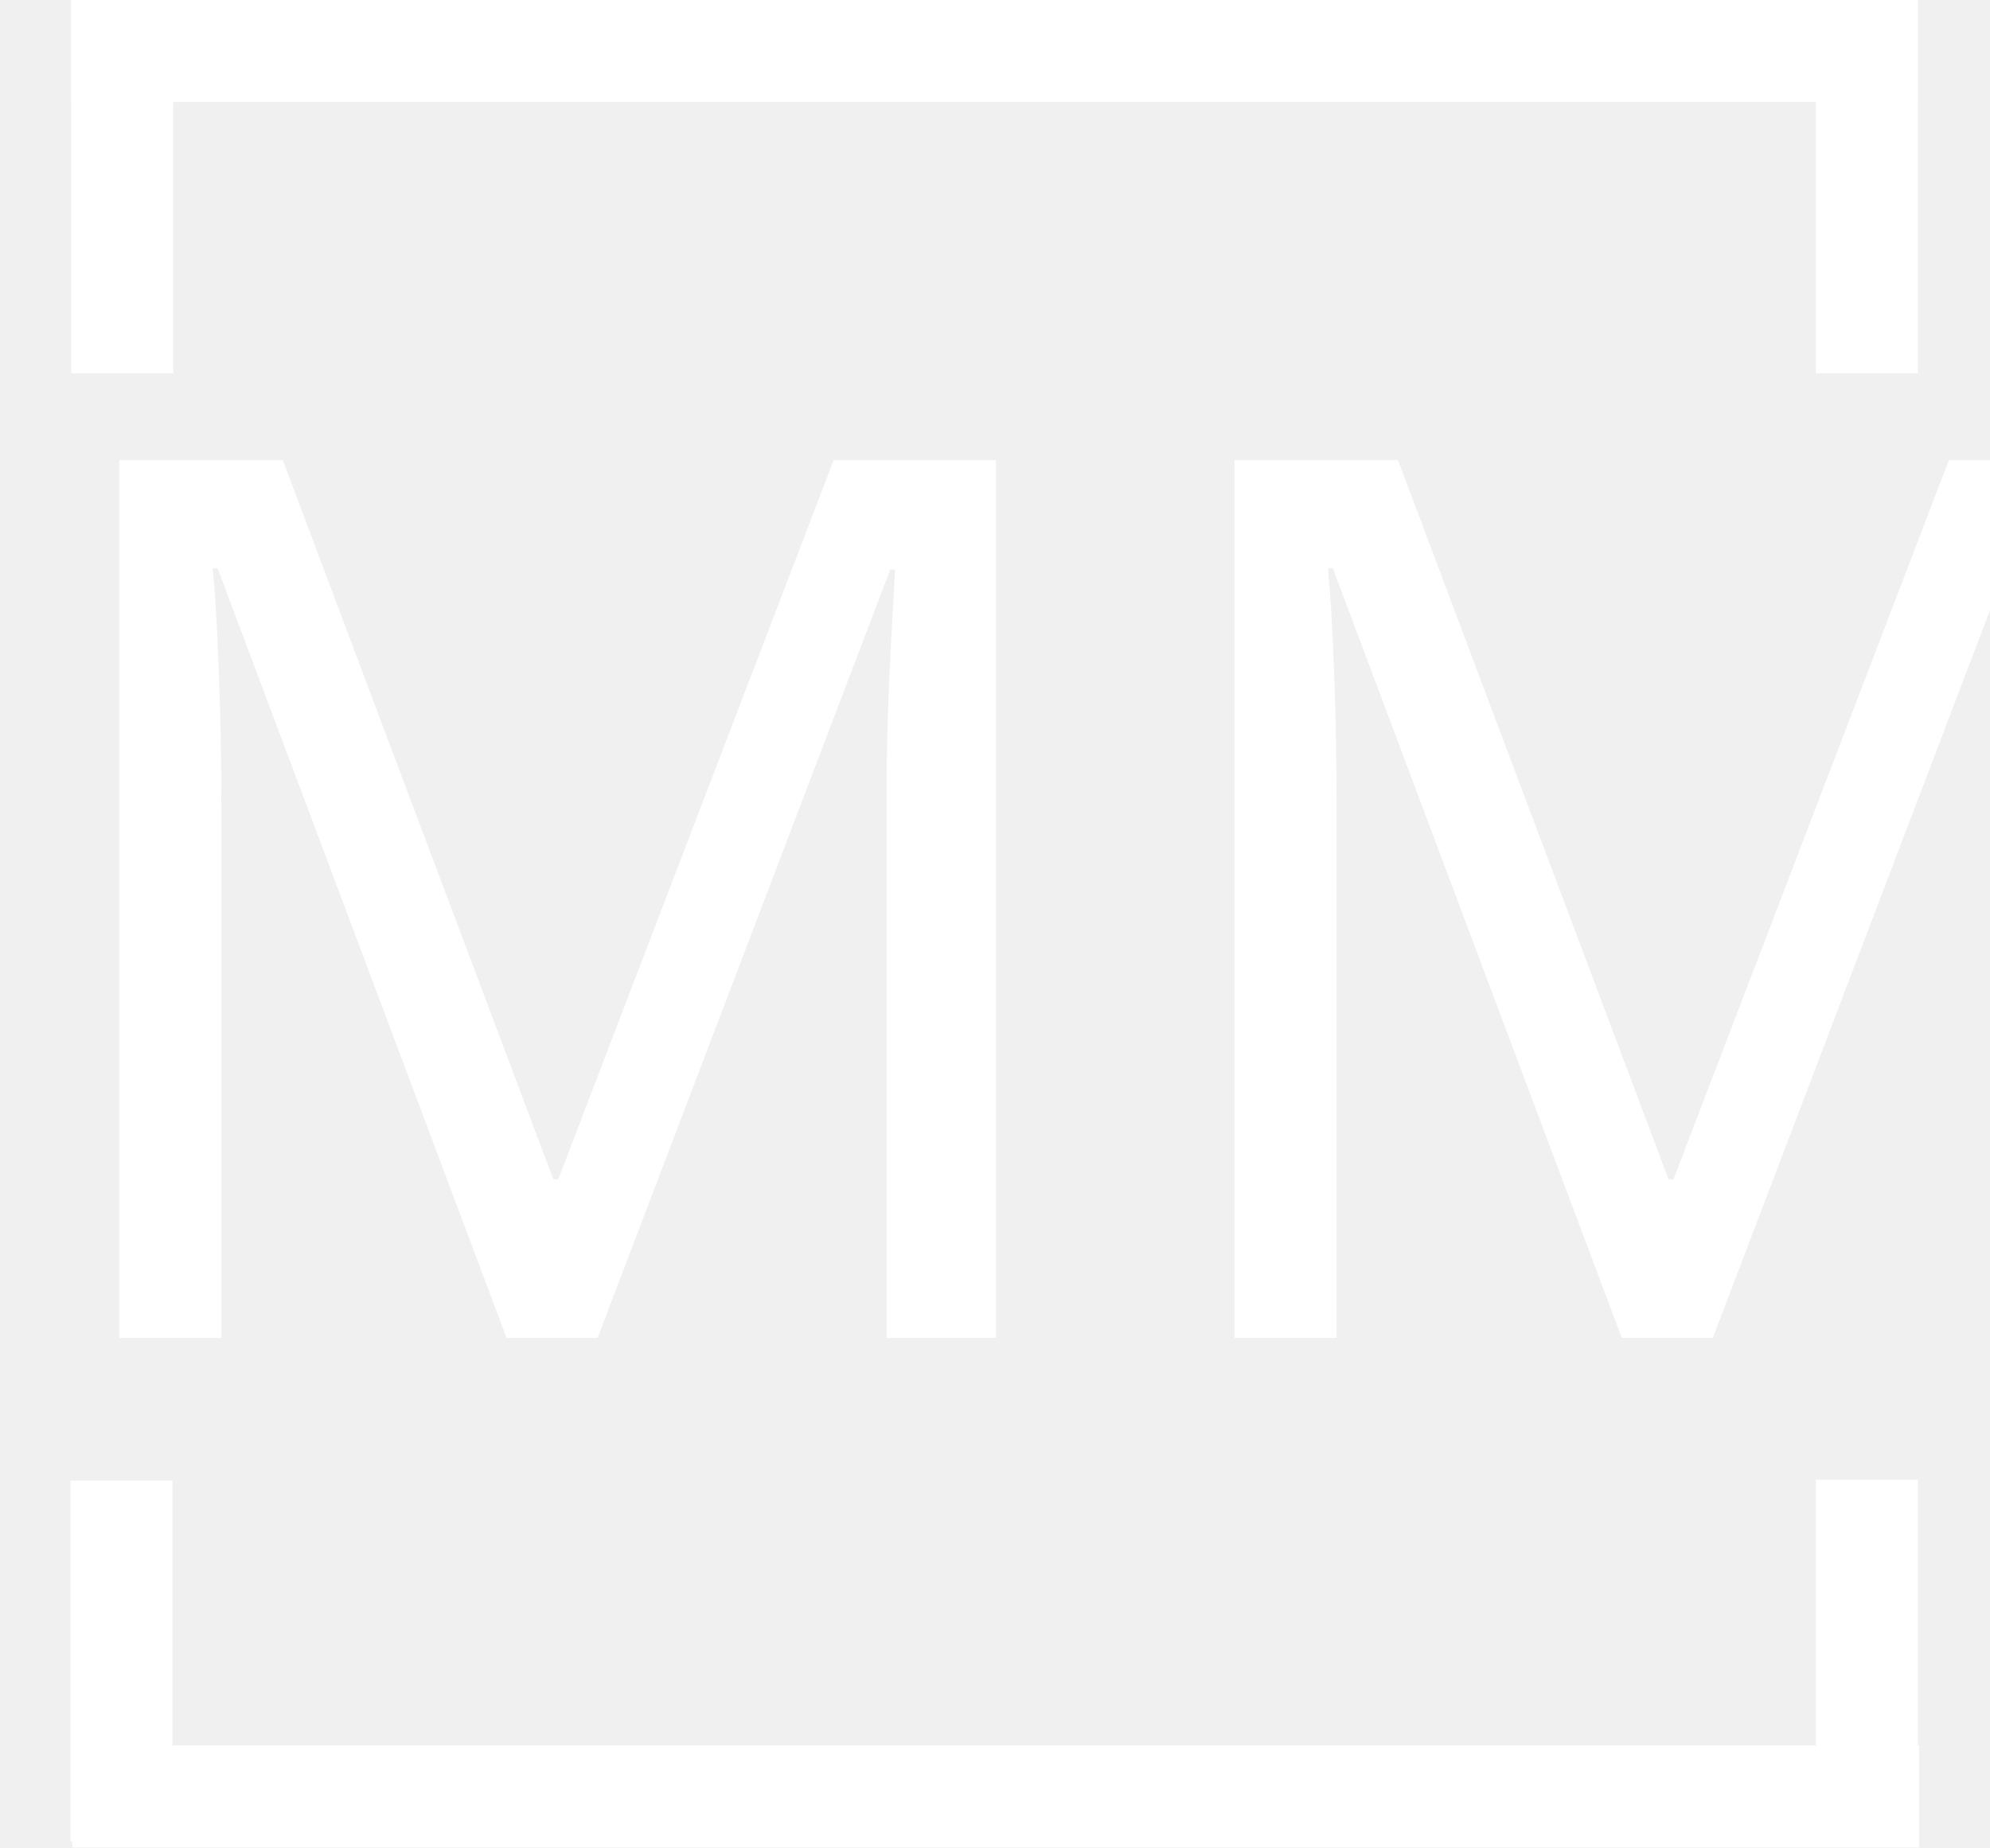
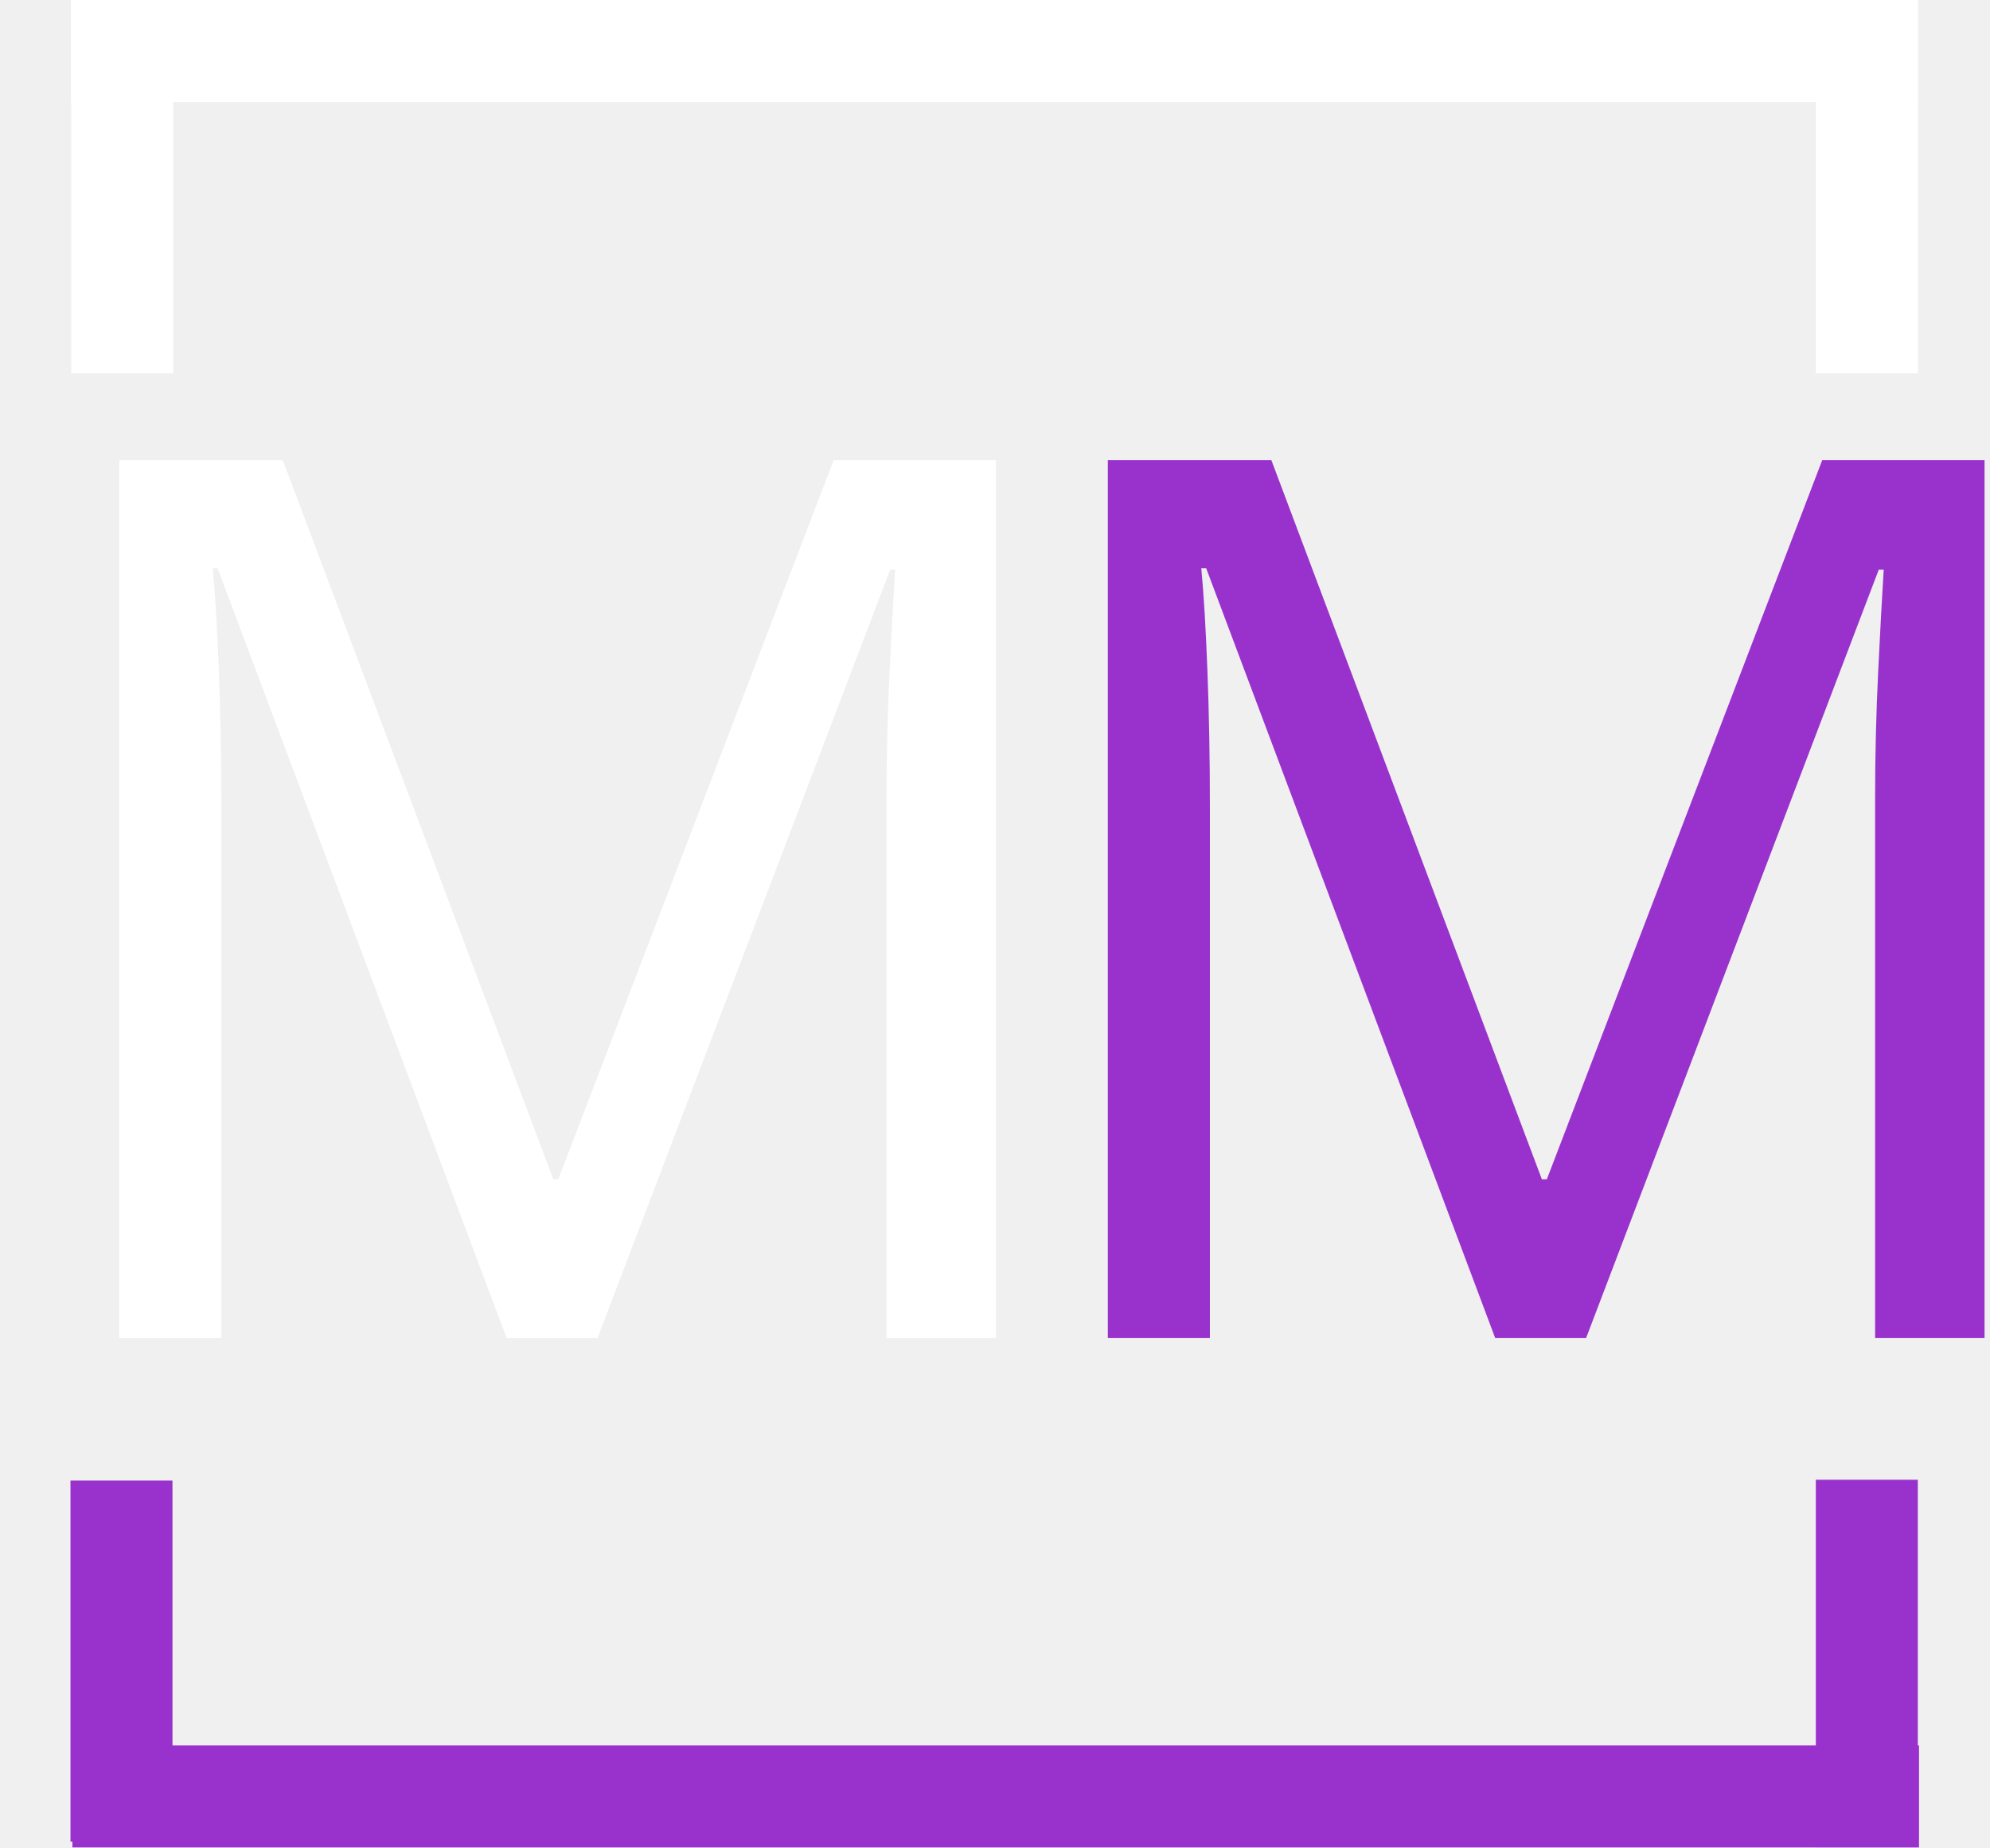
<svg xmlns="http://www.w3.org/2000/svg" id="Warstwa_1" viewBox="0 0 1034 960.08">
  <defs>
-     <style>.cls-1{fill:#fff;font-family:MyriadPro-Regular, 'Myriad Pro';font-size:638.89px;}.cls-2{fill:none;stroke:#fff;stroke-miterlimit:10;stroke-width:53px;}</style>
+     <style>.cls-1{fill:#fff;}.cls-2{font-family:MyriadPro-Regular, 'Myriad Pro';font-size:638.89px;}.cls-3{stroke:#fff;}.cls-3,.cls-4{fill:none;stroke-miterlimit:10;stroke-width:53px;}.cls-4{stroke:#9932cc;}.cls-5{fill:#9932cc;}</style>
  </defs>
-   <text class="cls-1" transform="translate(0 695.3)">
-     <tspan x="0" y="0">MM</tspan>
+   <text class="cls-2" transform="translate(0 695.3)">
+     <tspan class="cls-1" x="0" y="0">M</tspan>
+     <tspan class="cls-5" x="513.66" y="0">M</tspan>
  </text>
-   <line class="cls-2" x1="63.5" y1="194" x2="63.5" />
-   <line class="cls-2" x1="970" y1="194" x2="970" />
-   <line class="cls-2" x1="996.5" y1="26.5" x2="37" y2="26.5" />
-   <line class="cls-2" x1="63.12" y1="957.05" x2="63.12" y2="769.44" />
-   <line class="cls-2" x1="970" y1="960" x2="970" y2="769" />
-   <line class="cls-2" x1="997.12" y1="933.58" x2="37.62" y2="933.58" />
+   <line class="cls-3" x1="63.5" y1="194" x2="63.5" />
+   <line class="cls-3" x1="970" y1="194" x2="970" />
+   <line class="cls-3" x1="996.5" y1="26.5" x2="37" y2="26.5" />
+   <line class="cls-4" x1="63.12" y1="957.05" x2="63.12" y2="769.44" />
+   <line class="cls-4" x1="970" y1="960" x2="970" y2="769" />
+   <line class="cls-4" x1="997.12" y1="933.58" x2="37.62" y2="933.58" />
</svg>
